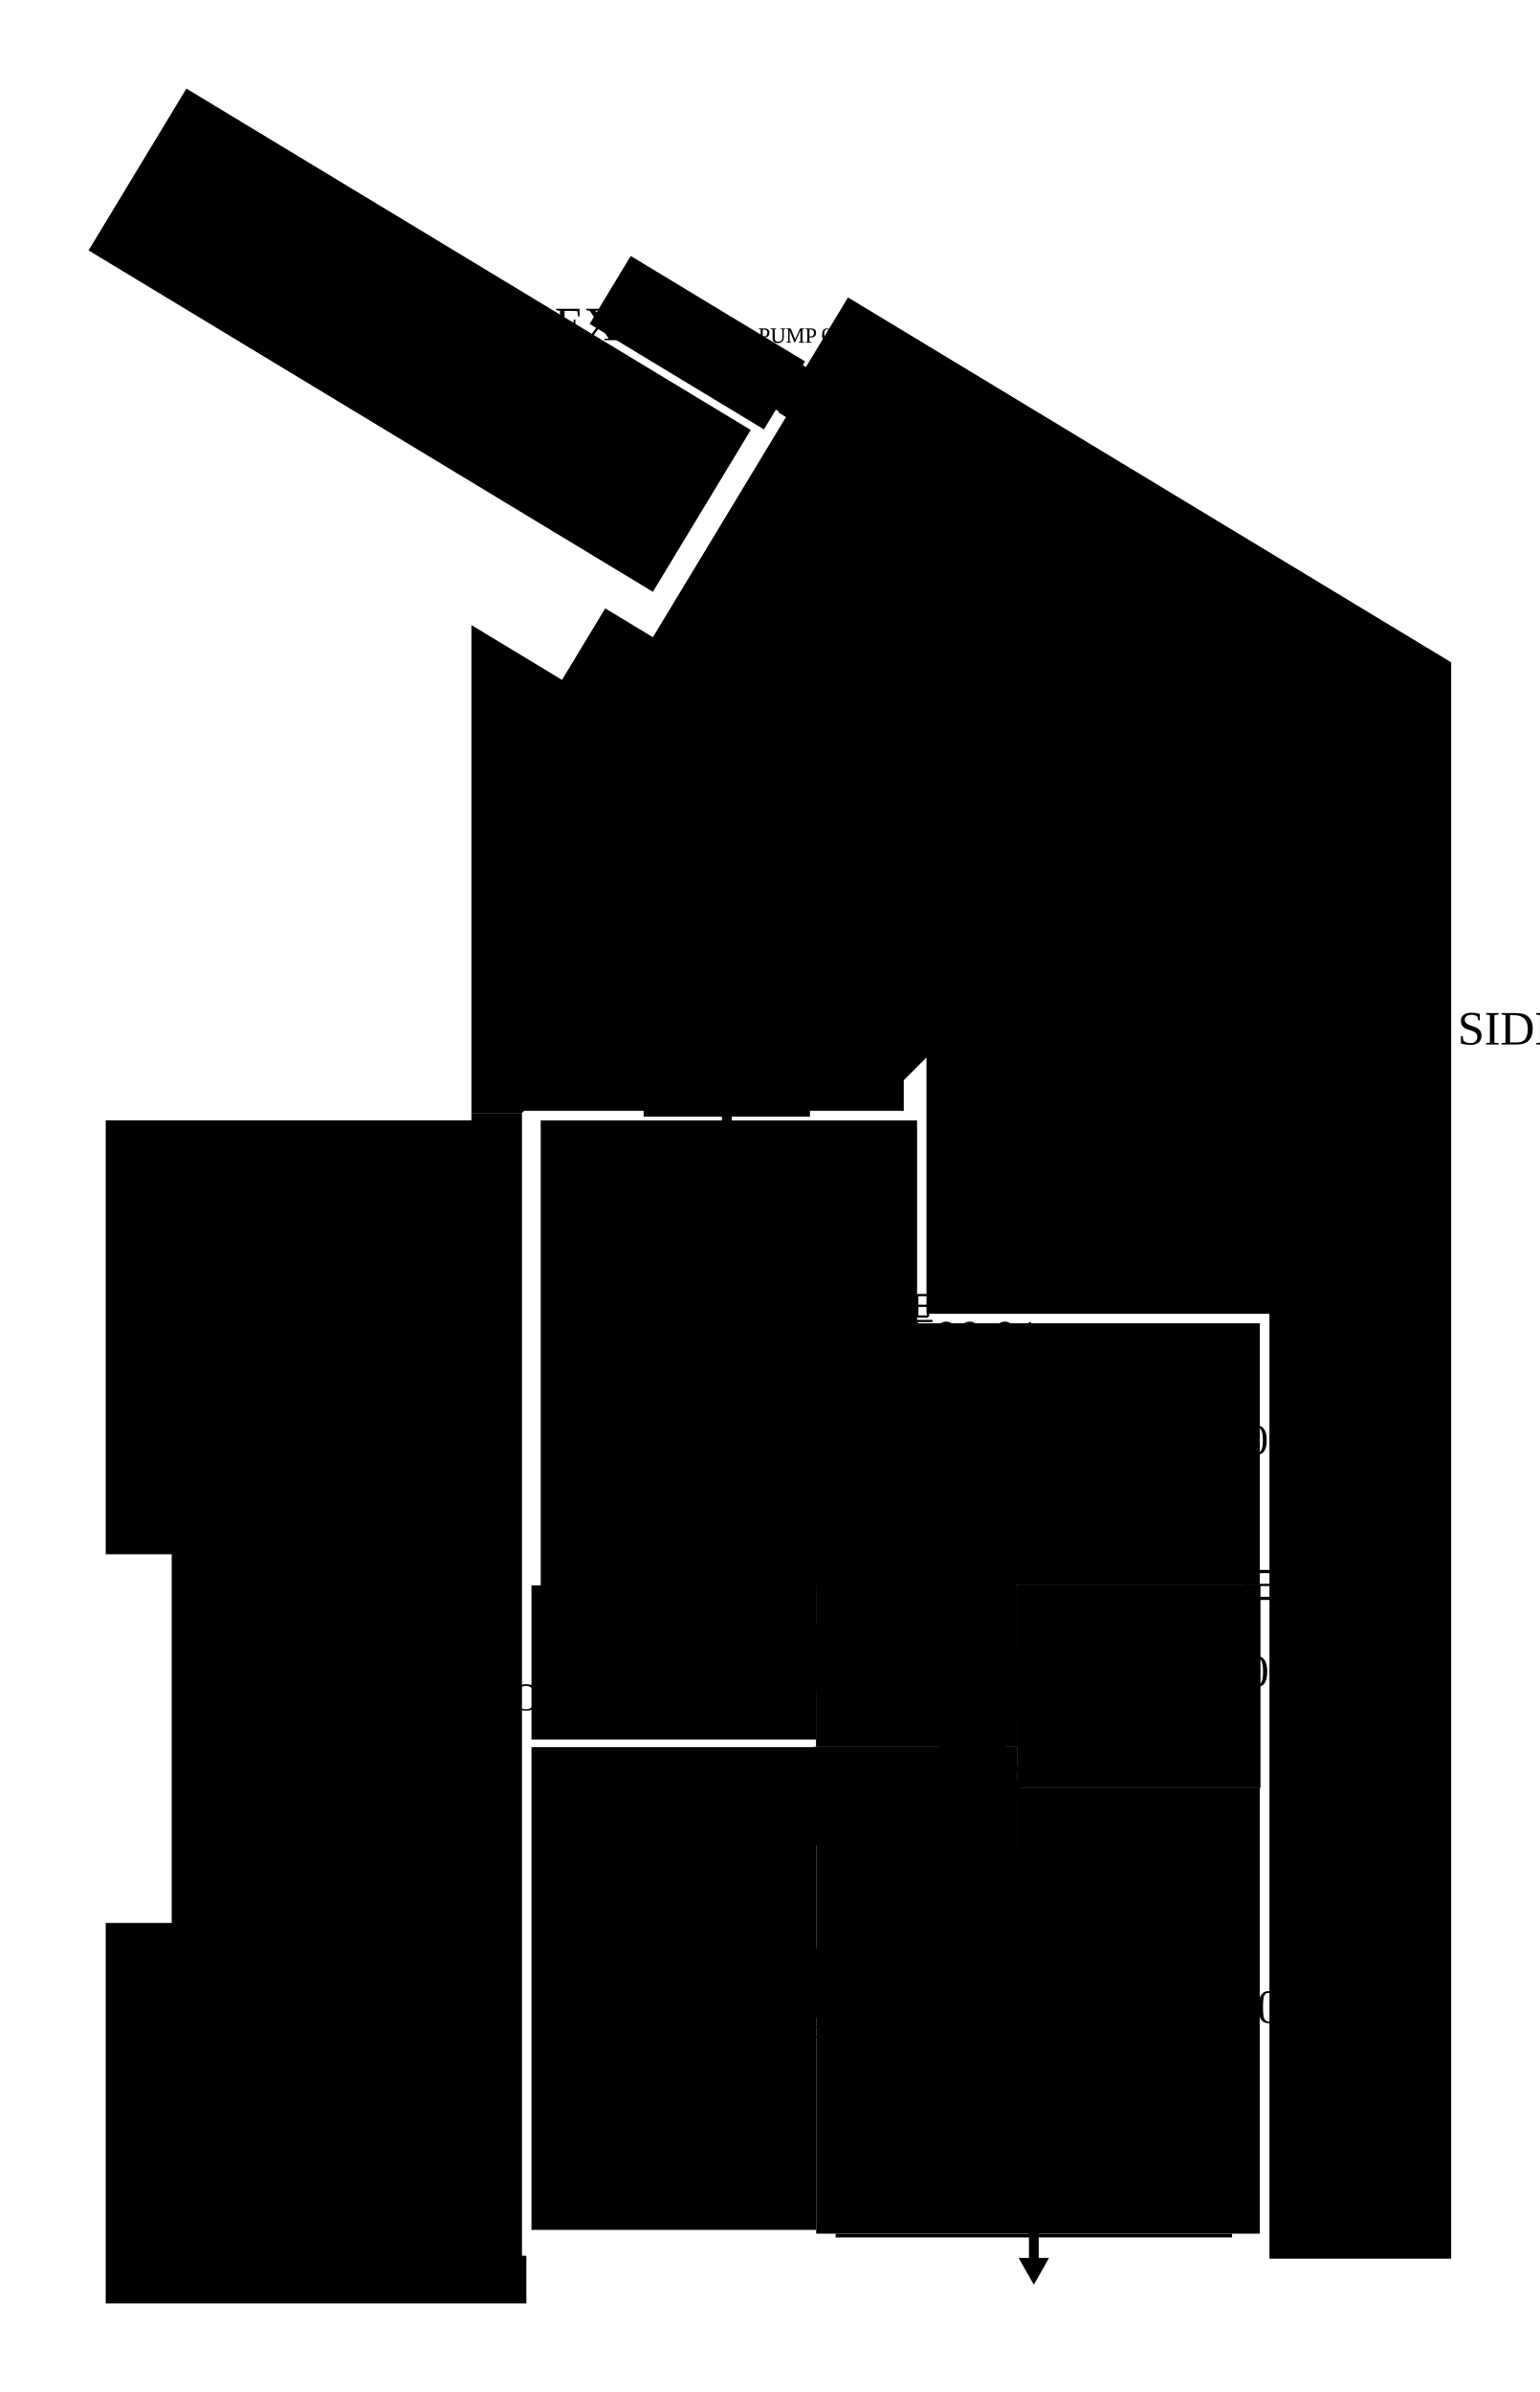
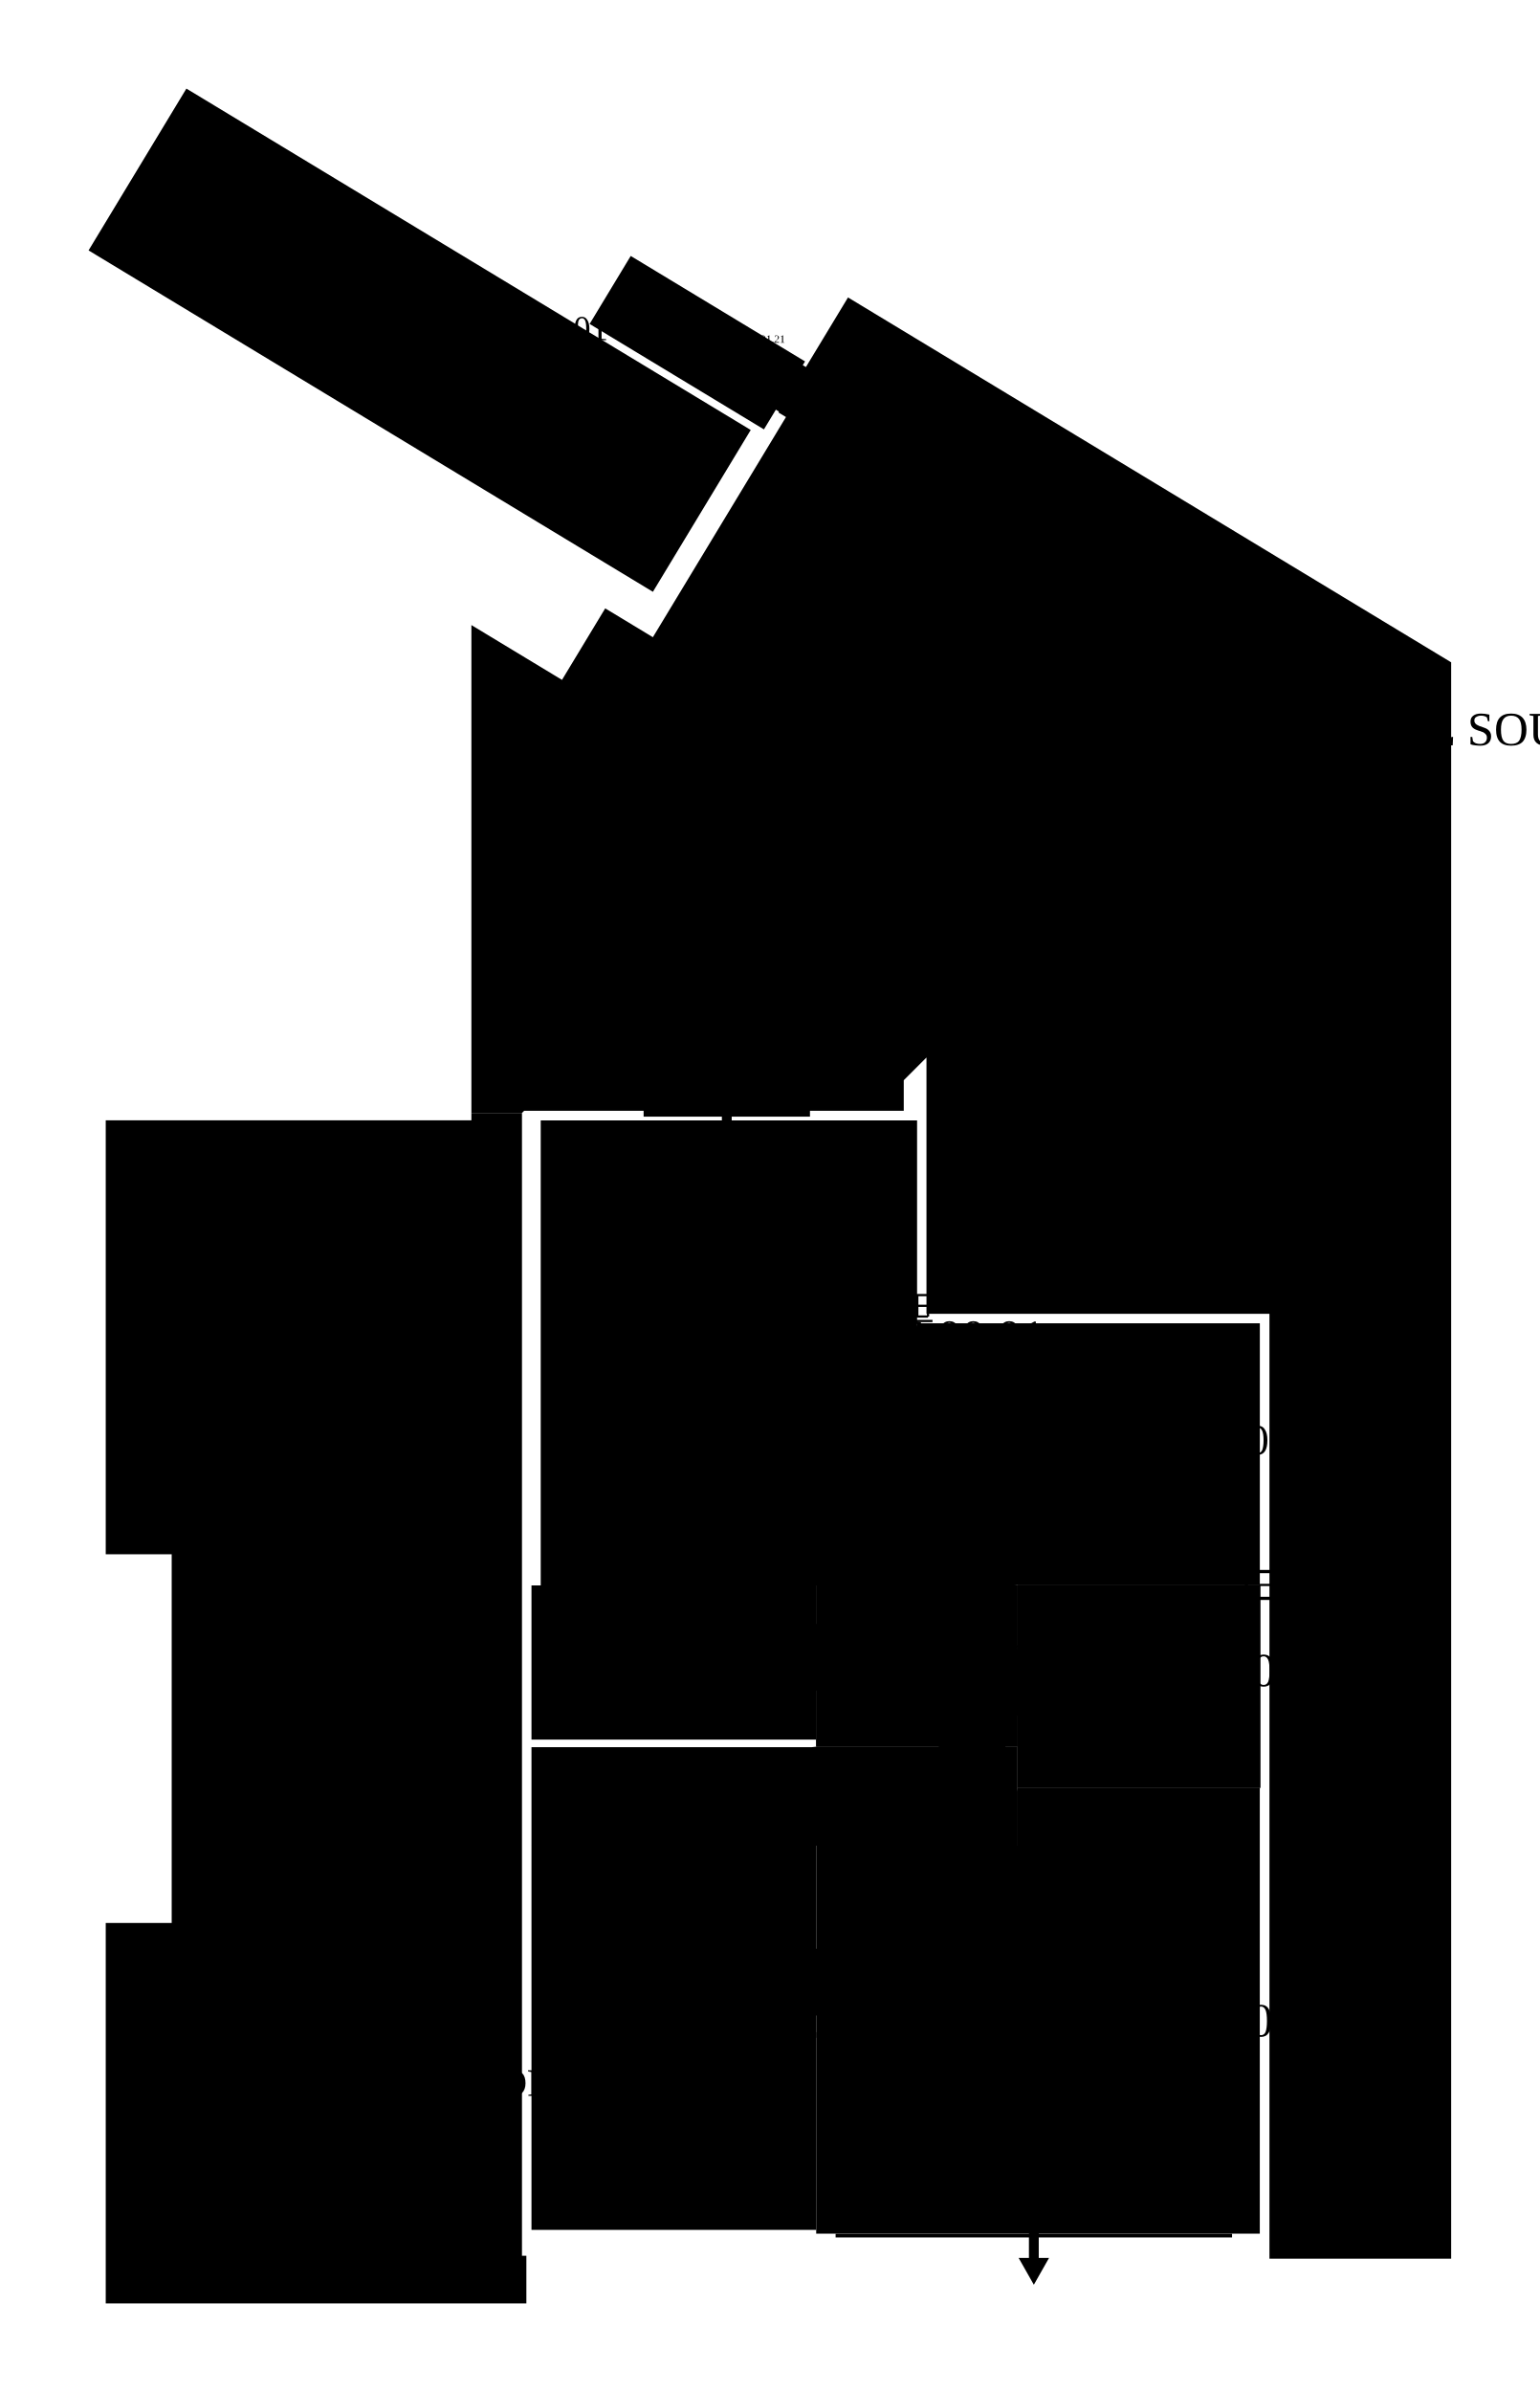
<svg xmlns="http://www.w3.org/2000/svg" viewBox="3.781 -100.832 68.936 107.061">
  <g class="grid">
    <line x1="5" y1="-100.832" x2="5" y2="6.229" />
    <line x1="10" y1="-100.832" x2="10" y2="6.229" />
    <line x1="15" y1="-100.832" x2="15" y2="6.229" />
    <line x1="20" y1="-100.832" x2="20" y2="6.229" />
    <line x1="25" y1="-100.832" x2="25" y2="6.229" />
    <line x1="30" y1="-100.832" x2="30" y2="6.229" />
    <line x1="35" y1="-100.832" x2="35" y2="6.229" />
    <line x1="40" y1="-100.832" x2="40" y2="6.229" />
    <line x1="45" y1="-100.832" x2="45" y2="6.229" />
    <line x1="50" y1="-100.832" x2="50" y2="6.229" />
    <line x1="55" y1="-100.832" x2="55" y2="6.229" />
    <line x1="60" y1="-100.832" x2="60" y2="6.229" />
    <line x1="65" y1="-100.832" x2="65" y2="6.229" />
    <line x1="70" y1="-100.832" x2="70" y2="6.229" />
    <line x1="3.781" y1="-100" x2="72.716" y2="-100" />
    <line x1="3.781" y1="-95" x2="72.716" y2="-95" />
    <line x1="3.781" y1="-90" x2="72.716" y2="-90" />
    <line x1="3.781" y1="-85" x2="72.716" y2="-85" />
    <line x1="3.781" y1="-80" x2="72.716" y2="-80" />
    <line x1="3.781" y1="-75" x2="72.716" y2="-75" />
    <line x1="3.781" y1="-70" x2="72.716" y2="-70" />
    <line x1="3.781" y1="-65" x2="72.716" y2="-65" />
    <line x1="3.781" y1="-60" x2="72.716" y2="-60" />
    <line x1="3.781" y1="-55" x2="72.716" y2="-55" />
    <line x1="3.781" y1="-50" x2="72.716" y2="-50" />
    <line x1="3.781" y1="-45" x2="72.716" y2="-45" />
    <line x1="3.781" y1="-40" x2="72.716" y2="-40" />
    <line x1="3.781" y1="-35" x2="72.716" y2="-35" />
    <line x1="3.781" y1="-30" x2="72.716" y2="-30" />
    <line x1="3.781" y1="-25" x2="72.716" y2="-25" />
    <line x1="3.781" y1="-20" x2="72.716" y2="-20" />
    <line x1="3.781" y1="-15" x2="72.716" y2="-15" />
    <line x1="3.781" y1="-10" x2="72.716" y2="-10" />
    <line x1="3.781" y1="-5" x2="72.716" y2="-5" />
    <line x1="3.781" y1="0" x2="72.716" y2="0" />
    <line x1="3.781" y1="5" x2="72.716" y2="5" />
  </g>
  <polygon points="44.85,-41.427 44.829,-41.596 44.829,-50.684 44.758,-50.684 44.745,-50.684 28,-50.684 28,-29.872 28.078,-29.872 40.323,-29.872 44.85,-29.872 44.85,-41.422" class="room" />
  <polygon points="60.183,-29.893 60.183,-41.596 44.85,-41.596 44.85,-29.872 49.149,-29.872 49.155,-29.872 49.338,-29.893" class="room" />
  <polygon points="60.204,-29.893 60.009,-29.893 49.338,-29.893 49.338,-29.677 49.338,-22.85 49.338,-22.459 49.338,-20.812 49.54,-20.812 60.009,-20.812 60.204,-20.812" class="room" />
  <polygon points="40.323,-22.654 49.338,-22.654 49.338,-29.872 45.046,-29.872 44.655,-29.872 40.323,-29.872 40.323,-23.145" class="room" />
  <polygon points="27.576,-29.872 27.576,-22.971 40.323,-22.971 40.323,-29.872" class="room" />
  <polygon points="27.576,-22.633 27.576,-18.225 40.127,-18.225 40.518,-18.225 49.345,-18.225 49.345,-20.638 49.345,-20.643 49.338,-20.812 49.338,-22.654 40.323,-22.654 40.132,-22.633" class="room" />
  <polygon points="49.345,-18.225 40.323,-18.225 40.323,-0.858 60.183,-0.858 60.183,-20.812 49.345,-20.812" class="room" />
  <polygon points="27.576,-18.225 27.576,-1.027 40.323,-1.027 40.323,-1.032 40.323,-18.225" class="room" />
  <polygon points="30.179,-86.333 37.983,-81.613 39.824,-84.656 39.577,-84.805 32.019,-89.376" class="room" />
  <polygon points="27.15,-51.017 24.886,-51.017 24.886,-50.689 8.515,-50.689 8.515,-31.266 11.468,-31.266 11.468,-14.764 8.515,-14.764 8.515,2.264 27.347,2.264 27.347,0.136 27.347,0.131 27.15,0.131" class="room" />
  <polygon points="33.012,-74.344 7.746,-89.624 12.126,-96.867 29.864,-86.14 30.154,-85.964 37.392,-81.587" class="room" />
  <polygon points="60.615,-42.028 60.615,0.262 68.751,0.262 68.751,-71.188 41.747,-87.519 40.224,-85.001 38.633,-82.37 38.97,-82.166 38.63,-81.605 38.461,-81.324 33.011,-72.312 30.877,-73.603 28.942,-70.402 24.886,-72.855 24.886,-72.63 24.886,-54.134 24.886,-51.017 27.15,-51.017 27.248,-51.115 44.243,-51.115 44.243,-51.186 44.243,-52.483 45.26,-53.5 45.26,-51.186 45.26,-42.028" class="room" />
  <g id="floors">
    <polygon points="60.204,-29.893 60.009,-29.893 49.338,-29.893 49.338,-29.677 49.338,-22.85 49.338,-22.459 49.338,-20.812 49.54,-20.812 60.009,-20.812 60.204,-20.812" class="floor" />
  </g>
  <g id="ceilings">
    <polygon points="44.85,-41.427 44.829,-41.596 44.829,-50.684 44.758,-50.684 44.745,-50.684 28,-50.684 28,-29.872 28.078,-29.872 40.323,-29.872 44.85,-29.872 44.85,-41.422" class="ceiling" />
    <polygon points="60.183,-29.893 60.183,-41.596 44.85,-41.596 44.85,-29.872 49.149,-29.872 49.155,-29.872 49.338,-29.893" class="ceiling" />
  </g>
  <g id="spaces">
    <polygon points="40.323,-22.654 49.338,-22.654 49.338,-29.872 45.046,-29.872 44.655,-29.872 40.323,-29.872 40.323,-23.145" class="space" />
  </g>
  <g id="doors">
    <path d="M41.192 -0.689L58.941 -0.689L58.941 -0.853ZM41.192 -0.689L58.941 -0.853L41.192 -0.853Z" class="door-rect" />
    <path d="M50.287 -2.971L49.847 -2.971L49.847 0.229ZM50.287 -2.971L49.847 0.229L50.287 0.229ZM50.747 0.229L49.387 0.229L50.067 1.429ZM50.747 -2.971L50.527 -2.971L50.067 -2.391ZM50.747 -2.971L50.067 -2.391L50.067 -2.171ZM49.387 -2.971L49.607 -2.971L50.067 -2.391ZM49.387 -2.971L50.067 -2.391L50.067 -2.171Z" class="door-mark" />
    <path d="M40.044 -51.394L32.596 -51.394L32.596 -50.853ZM40.044 -51.394L32.596 -50.853L40.044 -50.853Z" class="door-rect" />
    <path d="M36.1 -48.924L36.54 -48.924L36.54 -52.124ZM36.1 -48.924L36.54 -52.124L36.1 -52.124ZM35.64 -52.124L37 -52.124L36.32 -53.324ZM35.64 -48.924L35.86 -48.924L36.32 -49.504ZM35.64 -48.924L36.32 -49.504L36.32 -49.724ZM37 -48.924L36.78 -48.924L36.32 -49.504ZM37 -48.924L36.32 -49.504L36.32 -49.724Z" class="door-mark" />
    <path d="M39.925 -13.609L39.925 -10.623L40.513 -10.623ZM39.925 -13.609L40.513 -10.623L40.513 -13.609Z" class="door-rect" />
    <path d="M41.861 -11.952L41.861 -12.28L39.473 -12.28ZM41.861 -11.952L39.473 -12.28L39.473 -11.952ZM39.473 -11.609L39.473 -12.624L38.577 -12.116ZM41.861 -11.609L41.861 -11.773L41.428 -12.116ZM41.861 -11.609L41.428 -12.116L41.264 -12.116ZM41.861 -12.624L41.861 -12.46L41.428 -12.116ZM41.861 -12.624L41.428 -12.116L41.264 -12.116Z" class="door-mark" />
    <path d="M48.794 -18.622L45.808 -18.622L45.808 -18.035ZM48.794 -18.622L45.808 -18.035L48.794 -18.035Z" class="door-rect" />
    <path d="M47.137 -16.686L47.465 -16.686L47.465 -19.075ZM47.137 -16.686L47.465 -19.075L47.137 -19.075ZM46.793 -19.075L47.808 -19.075L47.301 -19.971ZM46.793 -16.686L46.958 -16.686L47.301 -17.119ZM46.793 -16.686L47.301 -17.119L47.301 -17.284ZM47.808 -16.686L47.644 -16.686L47.301 -17.119ZM47.808 -16.686L47.301 -17.119L47.301 -17.284Z" class="door-mark" />
    <path d="M45.808 -22.464L48.794 -22.464L48.794 -23.051ZM45.808 -22.464L48.794 -23.051L45.808 -23.051Z" class="door-rect" />
    <path d="M47.137 -21.116L47.465 -21.116L47.465 -23.504ZM47.137 -21.116L47.465 -23.504L47.137 -23.504ZM46.793 -23.504L47.808 -23.504L47.301 -24.4ZM46.793 -21.116L46.958 -21.116L47.301 -21.548ZM46.793 -21.116L47.301 -21.548L47.301 -21.713ZM47.808 -21.116L47.644 -21.116L47.301 -21.548ZM47.808 -21.116L47.301 -21.548L47.301 -21.713Z" class="door-mark" />
    <path d="M49.155 -27.034L49.155 -24.049L49.729 -24.049ZM49.155 -27.034L49.729 -24.049L49.729 -27.034Z" class="door-rect" />
    <path d="M47.8 -25.706L47.8 -25.377L50.188 -25.377ZM47.8 -25.706L50.188 -25.377L50.188 -25.706ZM50.188 -26.049L50.188 -25.034L51.084 -25.541ZM47.8 -26.049L47.8 -25.885L48.233 -25.541ZM47.8 -26.049L48.233 -25.541L48.397 -25.541ZM47.8 -25.034L47.8 -25.198L48.233 -25.541ZM47.8 -25.034L48.233 -25.541L48.397 -25.541Z" class="door-mark" />
    <path d="M45.401 -29.682L48.387 -29.682L48.387 -30.269ZM45.401 -29.682L48.387 -30.269L45.401 -30.269Z" class="door-rect" />
    <path d="M46.73 -28.333L47.058 -28.333L47.058 -30.722ZM46.73 -28.333L47.058 -30.722L46.73 -30.722ZM46.386 -30.722L47.402 -30.722L46.894 -31.617ZM46.386 -28.333L46.551 -28.333L46.894 -28.766ZM46.386 -28.333L46.894 -28.766L46.894 -28.93ZM47.402 -28.333L47.237 -28.333L46.894 -28.766ZM47.402 -28.333L46.894 -28.766L46.894 -28.93Z" class="door-mark" />
    <path d="M44.299 -30.269L41.313 -30.269L41.313 -29.682ZM44.299 -30.269L41.313 -29.682L44.299 -29.682Z" class="door-rect" />
    <path d="M42.642 -28.333L42.97 -28.333L42.97 -30.722ZM42.642 -28.333L42.97 -30.722L42.642 -30.722ZM42.299 -30.722L43.314 -30.722L42.806 -31.617ZM42.299 -28.333L42.463 -28.333L42.806 -28.766ZM42.299 -28.333L42.806 -28.766L42.806 -28.93ZM43.314 -28.333L43.15 -28.333L42.806 -28.766ZM43.314 -28.333L42.806 -28.766L42.806 -28.93Z" class="door-mark" />
    <path d="M39.925 -28.15L39.925 -25.164L40.513 -25.164ZM39.925 -28.15L40.513 -25.164L40.513 -28.15Z" class="door-rect" />
    <path d="M41.861 -26.493L41.861 -26.821L39.473 -26.821ZM41.861 -26.493L39.473 -26.821L39.473 -26.493ZM39.473 -26.149L39.473 -27.164L38.577 -26.657ZM41.861 -26.149L41.861 -26.314L41.428 -26.657ZM41.861 -26.149L41.428 -26.657L41.264 -26.657ZM41.861 -27.164L41.861 -27L41.428 -26.657ZM41.861 -27.164L41.428 -26.657L41.264 -26.657Z" class="door-mark" />
    <path d="M27.97 -18.035L30.956 -18.035L30.956 -18.622ZM27.97 -18.035L30.956 -18.622L27.97 -18.622Z" class="door-rect" />
    <path d="M29.299 -16.686L29.627 -16.686L29.627 -19.075ZM29.299 -16.686L29.627 -19.075L29.299 -19.075ZM28.955 -19.075L29.971 -19.075L29.463 -19.971ZM28.955 -16.686L29.12 -16.686L29.463 -17.119ZM28.955 -16.686L29.463 -17.119L29.463 -17.284ZM29.971 -16.686L29.806 -16.686L29.463 -17.119ZM29.971 -16.686L29.463 -17.119L29.463 -17.284Z" class="door-mark" />
    <path d="M39.573 -84.578L38.368 -82.585L38.834 -82.303ZM39.573 -84.578L38.834 -82.303L40.039 -84.296Z" class="door-rect" />
    <path d="M38.198 -84.195L38.068 -83.981L39.626 -83.039ZM38.198 -84.195L39.626 -83.039L39.755 -83.253ZM39.89 -83.477L39.49 -82.815L40.274 -82.793ZM38.333 -84.419L38.268 -84.312L38.415 -83.917ZM38.333 -84.419L38.415 -83.917L38.522 -83.852ZM37.933 -83.757L37.997 -83.864L38.415 -83.917ZM37.933 -83.757L38.415 -83.917L38.522 -83.852Z" class="door-mark" />
  </g>
  <g id="windows">
    <path d="M44.17 -41.657L45.53 -41.657L45.53 -41.757ZM44.17 -41.657L45.53 -41.757L44.17 -41.757ZM44.37 -41.857L45.33 -41.857L45.33 -41.957ZM44.37 -41.857L45.33 -41.957L44.37 -41.957ZM44.37 -42.817L45.33 -42.817L45.33 -42.917ZM44.37 -42.817L45.33 -42.917L44.37 -42.917ZM44.42 -41.907L44.42 -42.867L44.32 -42.867ZM44.42 -41.907L44.32 -42.867L44.32 -41.907ZM45.38 -41.907L45.38 -42.867L45.28 -42.867ZM45.38 -41.907L45.28 -42.867L45.28 -41.907ZM44.37 -42.337L45.33 -42.337L45.33 -42.437ZM44.37 -42.337L45.33 -42.437L44.37 -42.437ZM44.9 -41.907L44.9 -42.867L44.8 -42.867ZM44.9 -41.907L44.8 -42.867L44.8 -41.907Z" class="window-mark" />
  </g>
  <g id="ffe">
    <path d="M59.511 -30.493L59.511 -29.293L59.655 -29.293ZM59.511 -30.493L59.655 -29.293L59.655 -30.493ZM60.711 -30.493L60.711 -29.293L60.855 -29.293ZM60.711 -30.493L60.855 -29.293L60.855 -30.493ZM59.583 -30.421L60.783 -30.421L60.783 -30.565ZM59.583 -30.421L60.783 -30.565L59.583 -30.565ZM59.583 -29.221L60.783 -29.221L60.783 -29.365ZM59.583 -29.221L60.783 -29.365L59.583 -29.365ZM60.783 -29.943L60.183 -29.943L60.183 -29.843ZM60.783 -29.943L60.183 -29.843L60.783 -29.843Z" class="ffe-mark" />
  </g>
-   <text class="label" x="36.42" y="-40.275" font-size="2.106">
-     <tspan x="36.42">RAMPUS 00.01</tspan>
-     <tspan x="36.42" class="tag" dy="1.2em" font-size="1.474">2626831</tspan>
+   <text class="label" x="36.414" y="-40.278" font-size="2.141">
+     <tspan x="36.414">RAMPUS 00.01</tspan>
+     <tspan x="36.414" class="tag" dy="1.2em" font-size="1.499">2626831</tspan>
  </text>
-   <text class="label" x="52.514" y="-35.742" font-size="1.917">
-     <tspan x="52.514">OFFICE 00.02</tspan>
-     <tspan x="52.514" class="tag" dy="1.2em" font-size="1.342">2626834</tspan>
+   <text class="label" x="52.517" y="-35.734" font-size="1.927">
+     <tspan x="52.517">OFFICE 00.02</tspan>
+     <tspan x="52.517" class="tag" dy="1.2em" font-size="1.349">2626834</tspan>
  </text>
-   <text class="label" x="54.771" y="-25.353" font-size="2.037">
+   <text class="label" x="54.771" y="-25.353" font-size="2.141">
    <tspan x="54.771">WC 00.03</tspan>
-     <tspan x="54.771" class="tag" dy="1.2em" font-size="1.426">2626836</tspan>
+     <tspan x="54.771" class="tag" dy="1.2em" font-size="1.499">2626836</tspan>
  </text>
-   <text class="label" x="44.83" y="-26.263" font-size="1.352">
+   <text class="label" x="44.83" y="-26.263" font-size="1.405">
    <tspan x="44.83">HALL 00.07</tspan>
-     <tspan x="44.83" class="tag" dy="1.2em" font-size="0.947">2626838</tspan>
+     <tspan x="44.83" class="tag" dy="1.2em" font-size="0.983">2626838</tspan>
  </text>
-   <text class="label" x="33.95" y="-26.421" font-size="1.471">
+   <text class="label" x="33.95" y="-26.421" font-size="1.405">
    <tspan x="33.95">STORAGE 00.08</tspan>
-     <tspan x="33.95" class="tag" dy="1.2em" font-size="1.029">2626840</tspan>
+     <tspan x="33.95" class="tag" dy="1.2em" font-size="0.983">2626840</tspan>
  </text>
-   <text class="label" x="38.472" y="-20.433" font-size="2.084">
-     <tspan x="38.472">STAIR 00.06</tspan>
-     <tspan x="38.472" class="tag" dy="1.2em" font-size="1.459">2626842</tspan>
+   <text class="label" x="38.457" y="-20.44" font-size="1.927">
+     <tspan x="38.457">STAIR 00.06</tspan>
+     <tspan x="38.457" class="tag" dy="1.2em" font-size="1.349">2626842</tspan>
  </text>
-   <text class="label" x="50.592" y="-10.292" font-size="2.141">
-     <tspan x="50.592">GARAGE 00.04</tspan>
-     <tspan x="50.592" class="tag" dy="1.2em" font-size="1.499">2626844</tspan>
+   <text class="label" x="50.253" y="-9.679" font-size="2.141">
+     <tspan x="50.253">GARAGE 00.04</tspan>
+     <tspan x="50.253" class="tag" dy="1.2em" font-size="1.499">2626844</tspan>
  </text>
-   <text class="label" x="33.95" y="-9.626" font-size="1.471">
+   <text class="label" x="33.95" y="-9.626" font-size="1.405">
    <tspan x="33.95">STORAGE 00.05</tspan>
-     <tspan x="33.95" class="tag" dy="1.2em" font-size="1.029">2628259</tspan>
+     <tspan x="33.95" class="tag" dy="1.2em" font-size="0.983">2628259</tspan>
  </text>
-   <text class="label" x="35.001" y="-85.494" font-size="0.965">
+   <text class="label" x="35.001" y="-85.494" font-size="0.49">
    <tspan x="35.001">POOL PUMP 01.21</tspan>
-     <tspan x="35.001" class="tag" dy="1.2em" font-size="0.675">2855029</tspan>
+     <tspan x="35.001" class="tag" dy="1.2em" font-size="0.343">2855029</tspan>
  </text>
-   <text class="label" x="18.25" y="-24.284" font-size="1.766">
-     <tspan x="18.25">UNDERCROFT 01.22</tspan>
-     <tspan x="18.25" class="tag" dy="1.2em" font-size="1.236">2920181</tspan>
+   <text class="label" x="17.832" y="-7.027" font-size="1.734">
+     <tspan x="17.832">UNDERCROFT 01.22</tspan>
+     <tspan x="17.832" class="tag" dy="1.2em" font-size="1.214">2920181</tspan>
  </text>
-   <text class="label" x="22.569" y="-85.605" font-size="2.141">
+   <text class="label" x="22.569" y="-85.605" font-size="1.561">
    <tspan x="22.569">POOL EX.01</tspan>
-     <tspan x="22.569" class="tag" dy="1.2em" font-size="1.499">3060738</tspan>
+     <tspan x="22.569" class="tag" dy="1.2em" font-size="1.093">3060738</tspan>
  </text>
-   <text class="label" x="51.68" y="-54.081" font-size="2.141">
-     <tspan x="51.68">BACKYARD AND SIDE SOUTH EX.04</tspan>
-     <tspan x="51.68" class="tag" dy="1.2em" font-size="1.499">5256781</tspan>
+   <text class="label" x="46.819" y="-67.471" font-size="2.141">
+     <tspan x="46.819">BACKYARD AND SIDE SOUTH EX.04</tspan>
+     <tspan x="46.819" class="tag" dy="1.2em" font-size="1.499">5256781</tspan>
  </text>
</svg>
